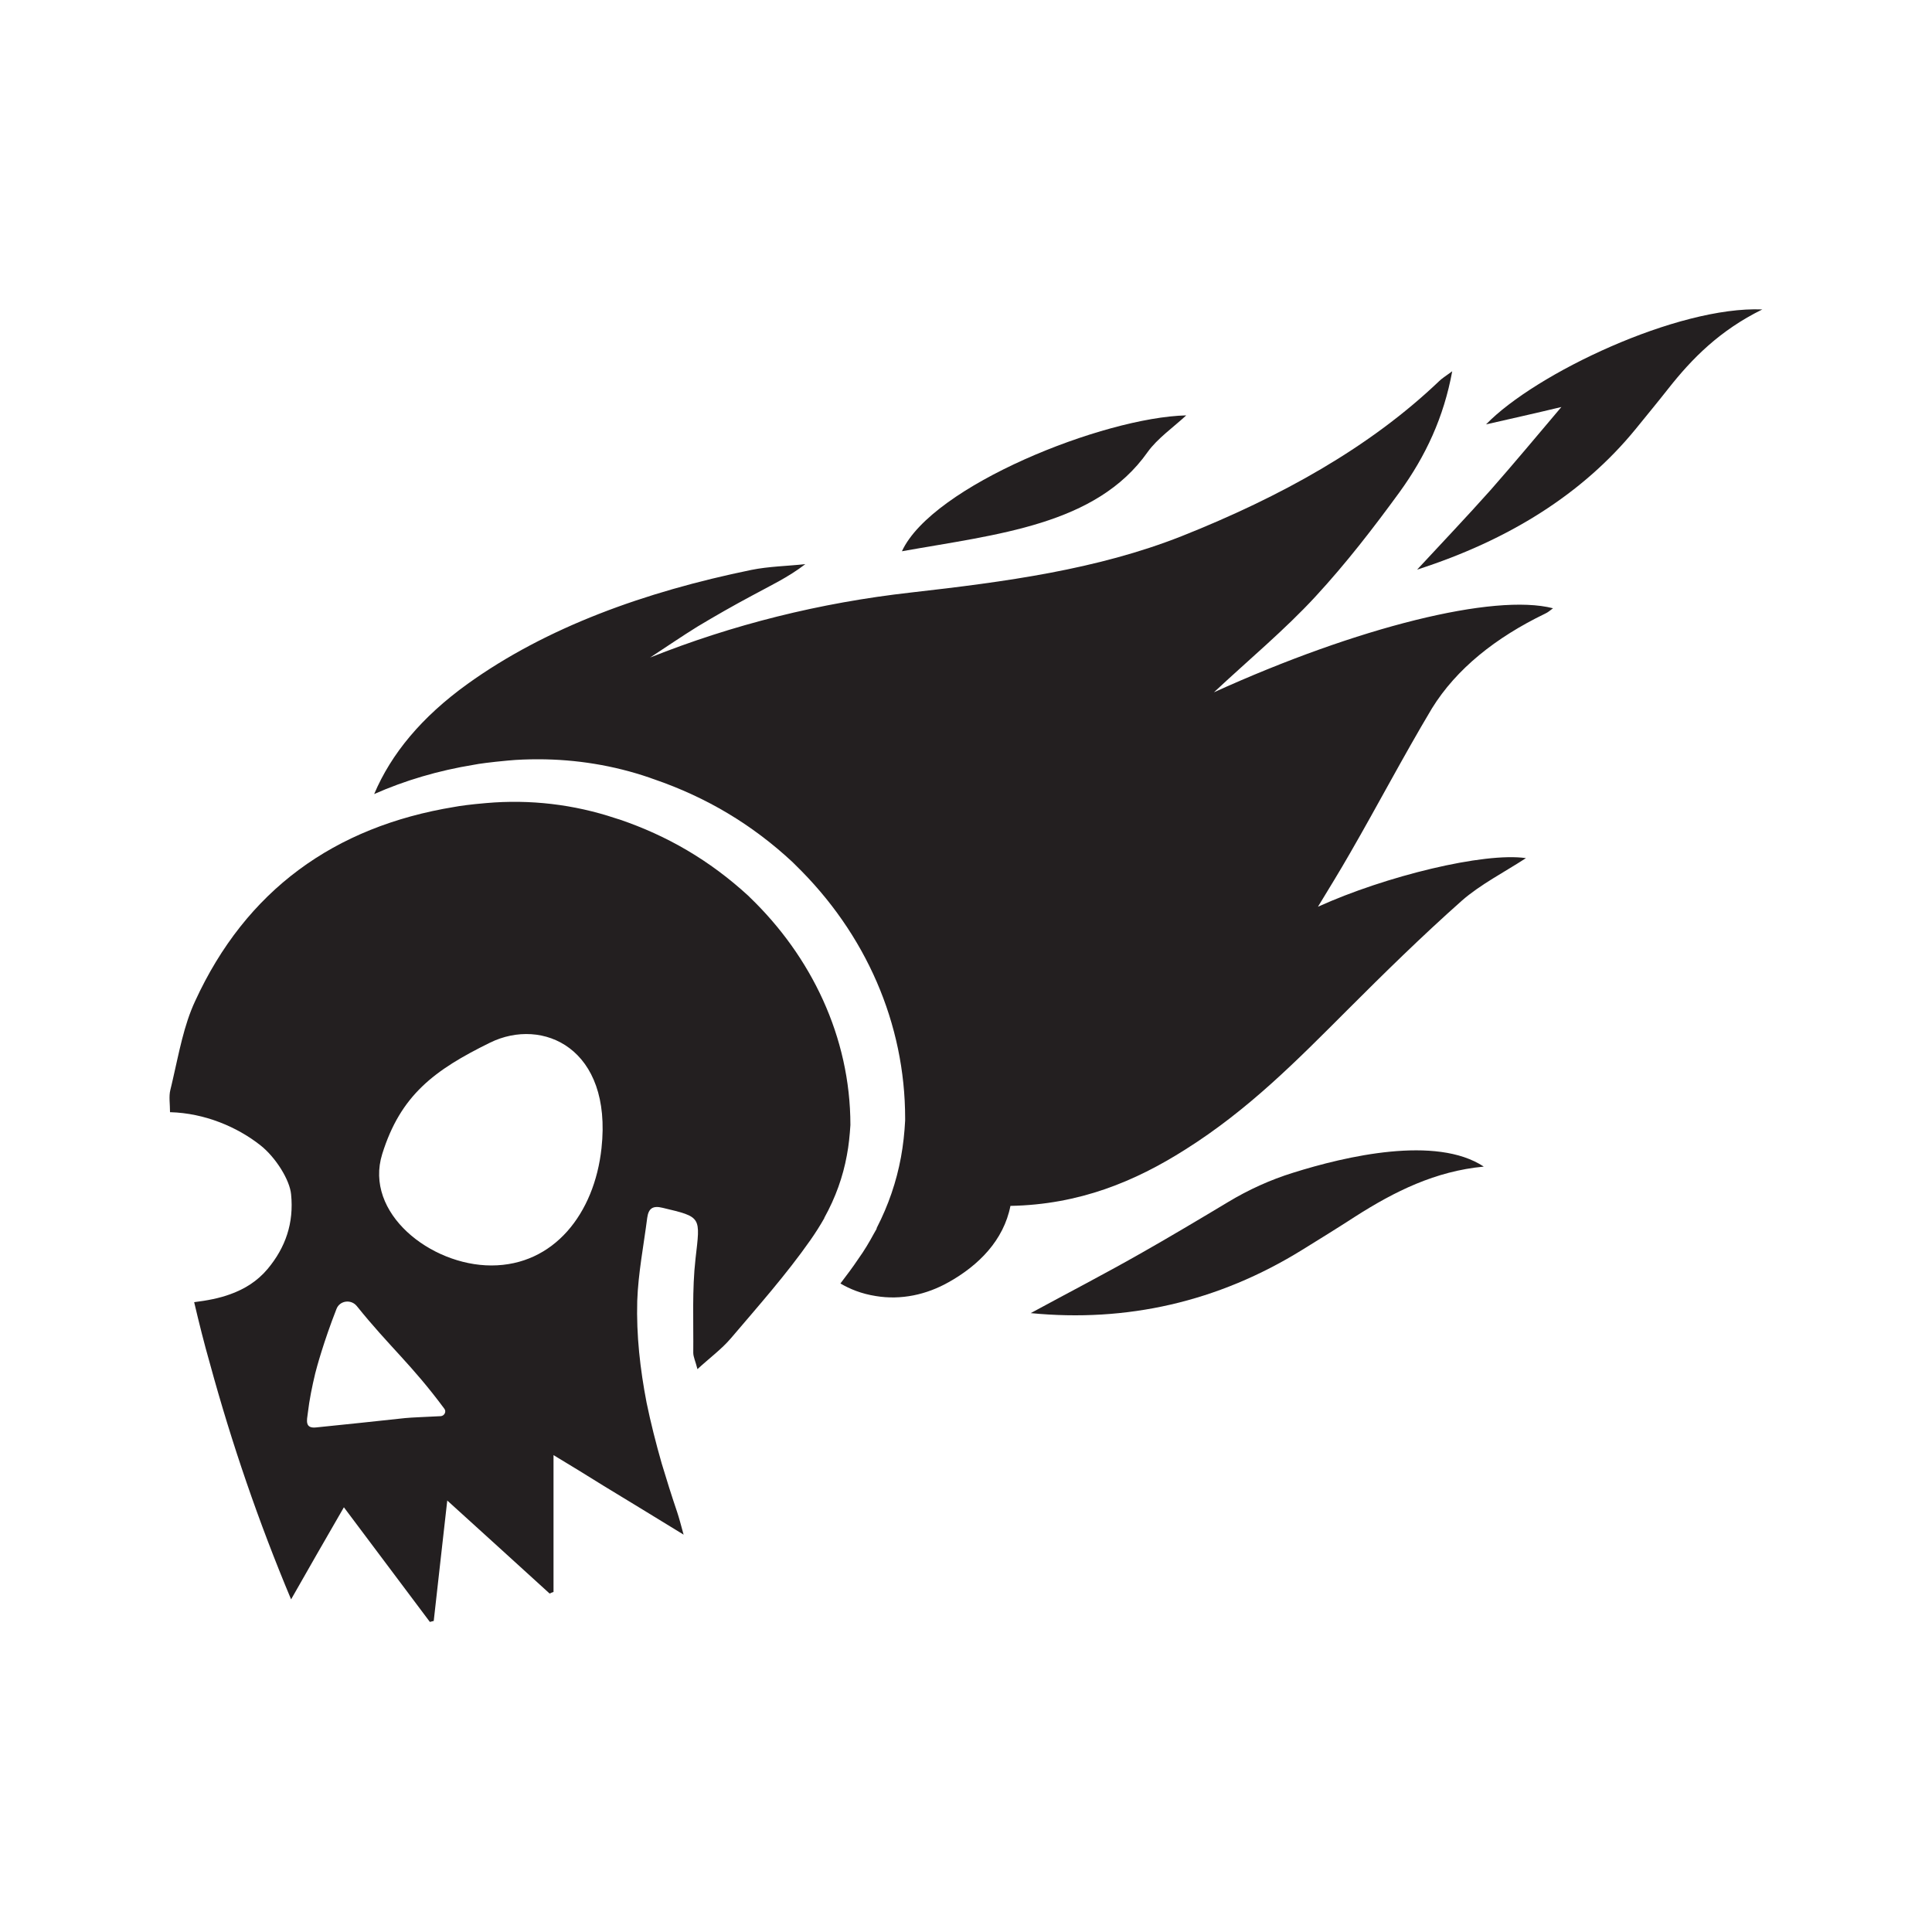
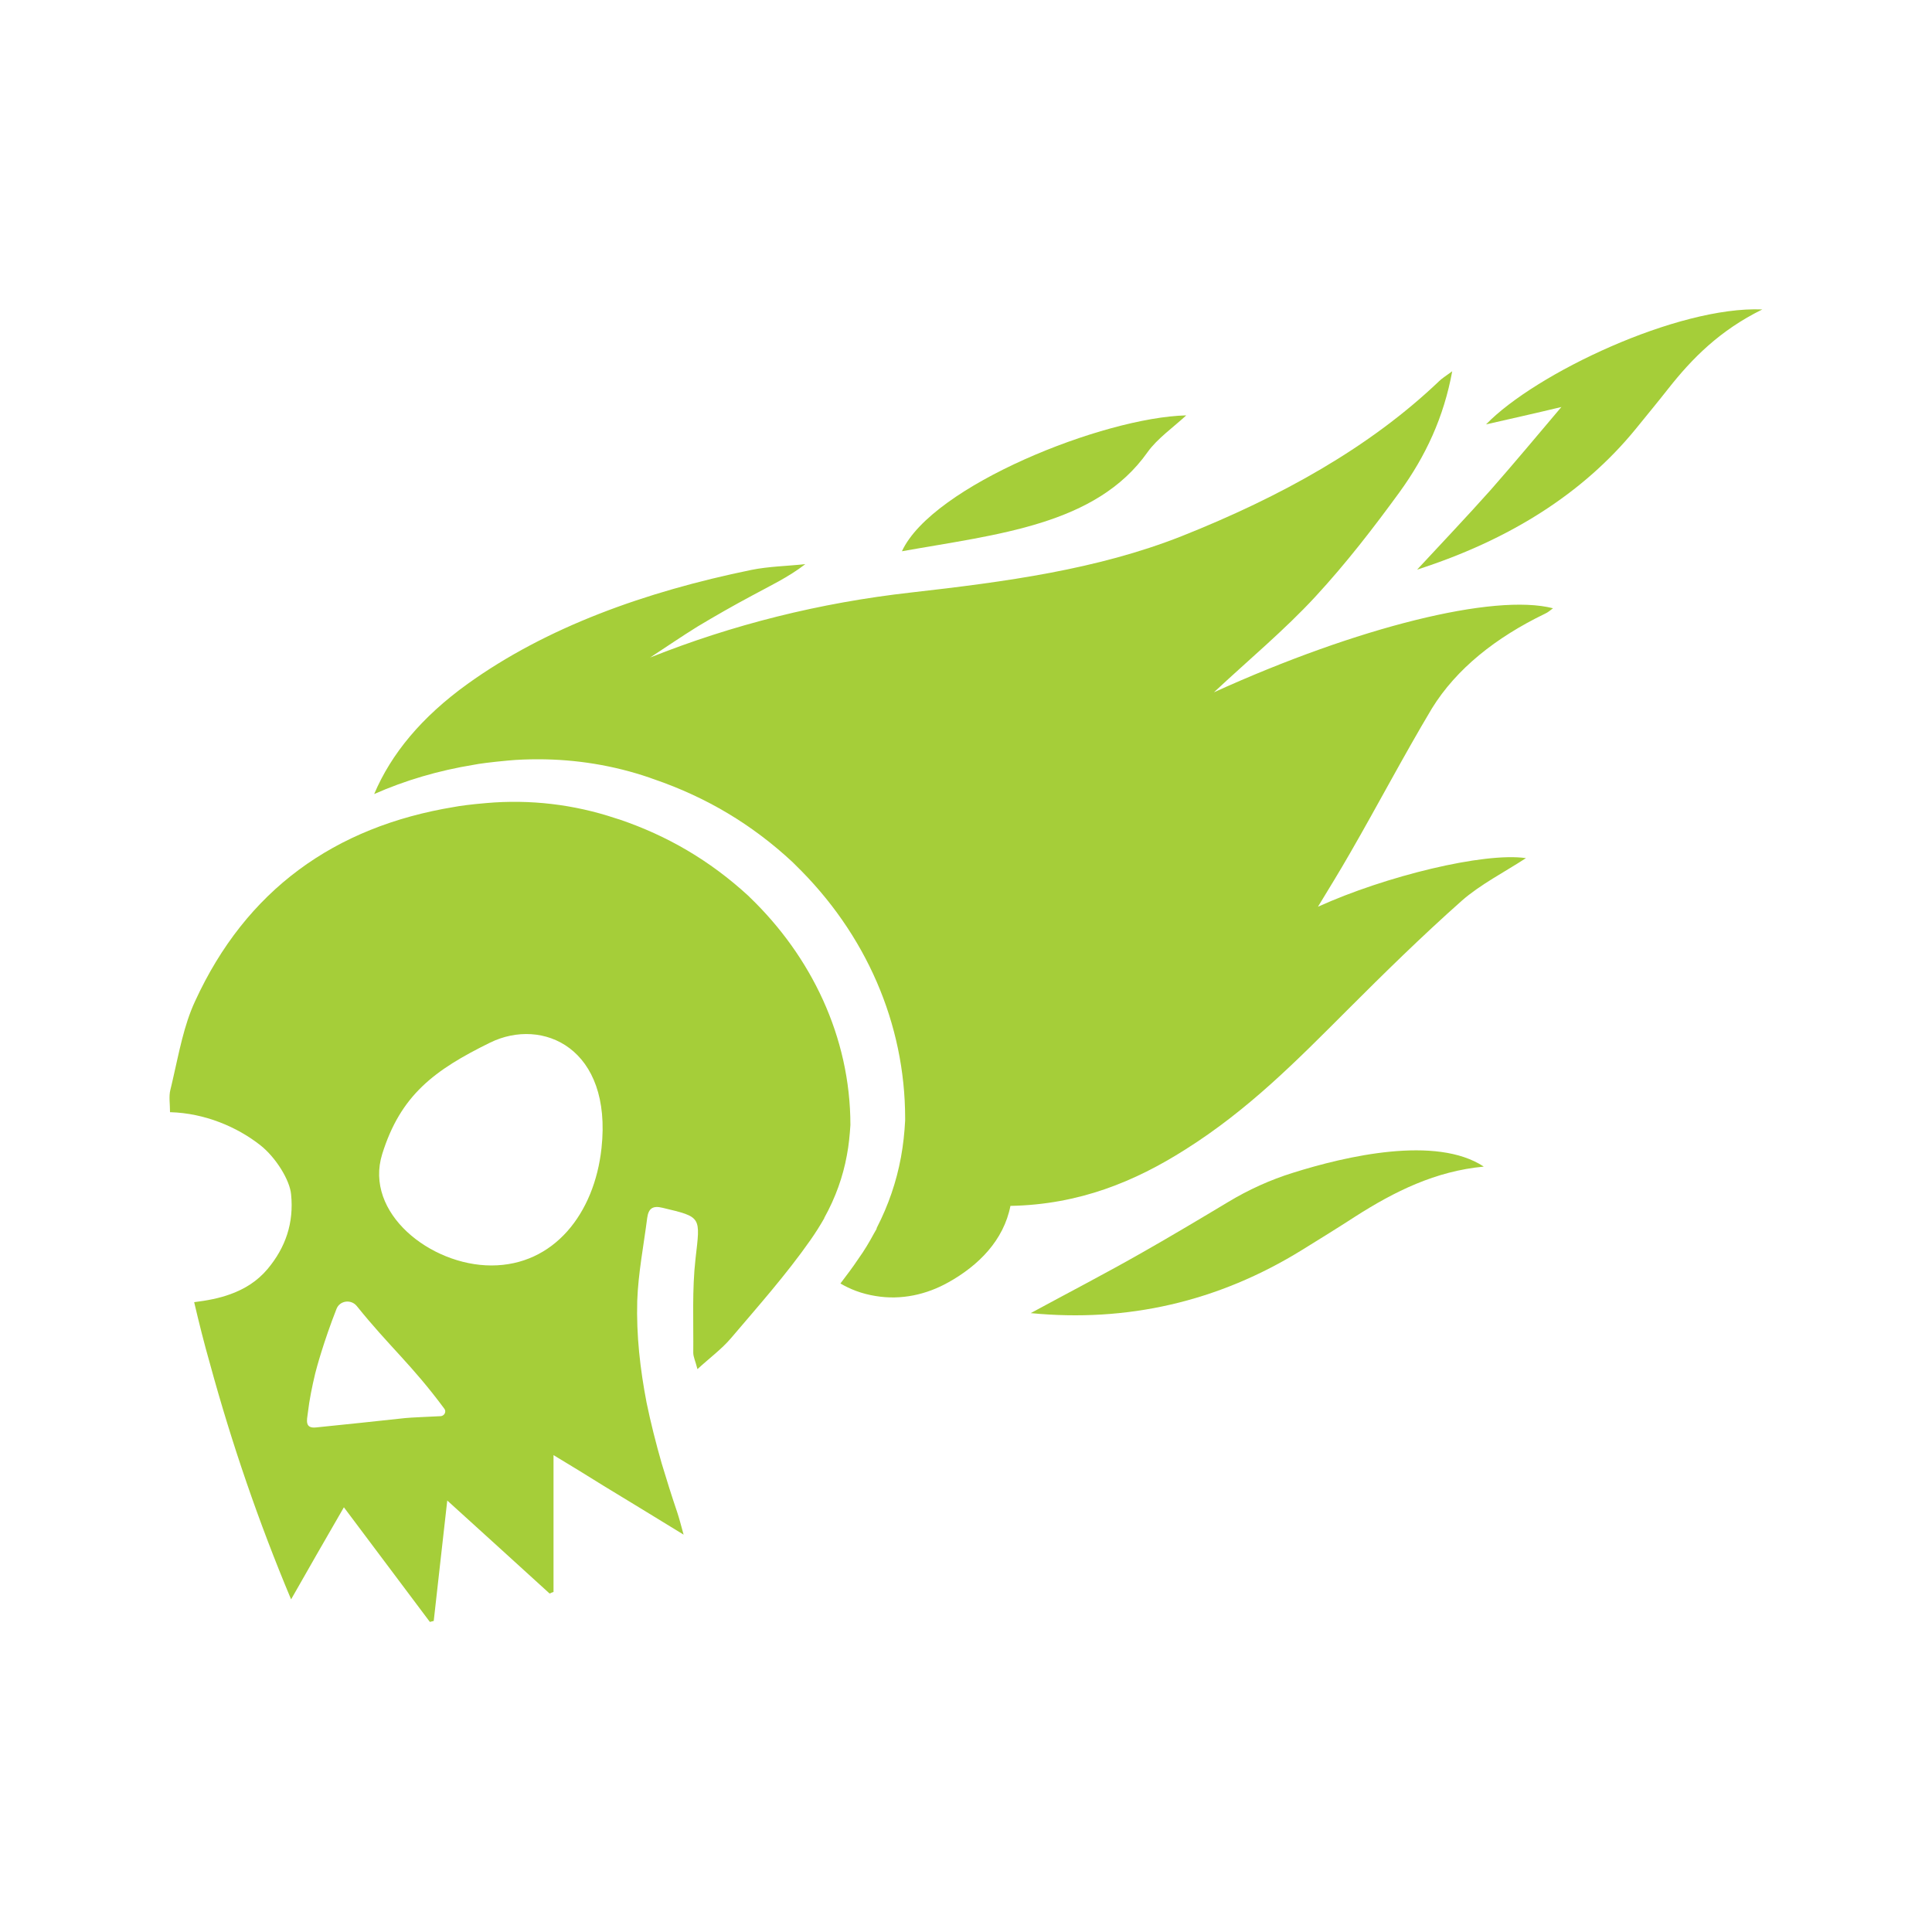
- <svg xmlns="http://www.w3.org/2000/svg" version="1.1" id="Layer_1" x="0px" y="0px" viewBox="0 0 600 600" style="enable-background:new 0 0 600 600;" xml:space="preserve">
-   <style type="text/css">
- 	.st0{fill:#231F20;}
- </style>
-   <g>
+ <svg xmlns="http://www.w3.org/2000/svg" version="1.1" x="0px" y="0px" viewBox="0 0 600 600" style="enable-background:new 0 0 600 600;" xml:space="preserve">
+   <g fill="#A5CE39">
    <g>
-       <path class="st0" d="M232.9,278.7c-0.2-0.2-0.3-0.3-0.5-0.5c-12.1-11.1-25.3-18.7-40-23.7c-0.1,0-0.6-0.2-1.3-0.4    c-12.9-4.3-26.5-5.9-40.1-4.7c-4.8,0.4-8.4,0.9-9.9,1.2c-37.3,6.1-64.7,25.9-80.5,60.3c-3.5,7.5-5,16-6.9,24.2    c-0.3,1.2-0.5,2.3-0.8,3.4c-0.5,2-0.1,4.3-0.1,6.9c0,0,0,0,0.1,0c10.7,0.3,20.8,4.6,28,10.3c4.8,3.8,9.1,10.8,9.5,15.2    c0.9,8.9-1.7,16.5-7.3,23.2c-3.2,3.8-7.1,6.2-11.5,7.8c-3.5,1.3-7.3,2-11.3,2.5c1.5,6.4,3.1,12.8,4.9,19.1    c6.8,24.9,15.1,49.1,25.2,73.2c5.3-9.3,10.6-18.6,16.4-28.6c9.2,12.3,17.9,23.9,26.7,35.6c0.4-0.1,0.8-0.2,1.2-0.3    c1.4-12.2,2.7-24.4,4.2-37.4c11,10,21.4,19.4,31.8,28.9c0.6-0.3,0.6-0.3,1.2-0.5v-42.5c5.3,3.2,10.4,6.3,15.5,9.5    c8.2,5,16.3,9.9,24.9,15.2c-0.9-3.3-1.4-5.2-2-7c-1.7-5-3.3-10.1-4.8-15.1c-1.8-6.3-3.4-12.6-4.7-18.9c-2-10.4-3.2-20.9-2.9-31.6    c0.3-8.6,2-17.2,3.1-25.8c0.4-2.8,1.6-3.9,4.8-3.1c12.2,2.9,11.7,2.7,10.2,15.8c-1.1,9.7-0.6,19.5-0.7,29.2c0,1.3,0.7,2.7,1.3,5.1    c3.8-3.5,7.5-6.2,10.4-9.6c8.5-10,17.2-19.8,24.7-30.5c1.6-2.3,3-4.5,4.3-6.8c0,0,0,0,0-0.1c3.5-6.3,5.8-12.8,7-19.4    c0.6-3.1,0.9-6.3,1.1-9.4l0,0C264.1,321.9,251.8,296.9,232.9,278.7z M136.9,439.8c-3.6,0.2-9.3,0.4-11.1,0.6    c-9.4,1-18.5,2-27.6,2.9c-3.6,0.4-2.9-2.2-2.6-4.5c0.5-4.2,1.3-8.1,2.3-12.3c0.4-1.6,2.6-9.8,6.6-20c1-2.6,4.5-3.1,6.3-0.9    c10.3,12.8,16.9,18,27.2,31.9C138.7,438.4,138,439.7,136.9,439.8z M186.8,356.6c-2.2,20.3-14.8,36.4-34.2,36.4    c-18.9,0-39.6-16.3-33.9-34.6c5.7-18.3,16.2-26.1,33.5-34.6C168.5,315.8,190.2,325.5,186.8,356.6z" />
+       <path class="st0" d="M232.9,278.7c-0.2-0.2-0.3-0.3-0.5-0.5c-12.1-11.1-25.3-18.7-40-23.7c-0.1,0-0.6-0.2-1.3-0.4     c-12.9-4.3-26.5-5.9-40.1-4.7c-4.8,0.4-8.4,0.9-9.9,1.2c-37.3,6.1-64.7,25.9-80.5,60.3c-3.5,7.5-5,16-6.9,24.2     c-0.3,1.2-0.5,2.3-0.8,3.4c-0.5,2-0.1,4.3-0.1,6.9c0,0,0,0,0.1,0c10.7,0.3,20.8,4.6,28,10.3c4.8,3.8,9.1,10.8,9.5,15.2     c0.9,8.9-1.7,16.5-7.3,23.2c-3.2,3.8-7.1,6.2-11.5,7.8c-3.5,1.3-7.3,2-11.3,2.5c1.5,6.4,3.1,12.8,4.9,19.1     c6.8,24.9,15.1,49.1,25.2,73.2c5.3-9.3,10.6-18.6,16.4-28.6c9.2,12.3,17.9,23.9,26.7,35.6c0.4-0.1,0.8-0.2,1.2-0.3     c1.4-12.2,2.7-24.4,4.2-37.4c11,10,21.4,19.4,31.8,28.9c0.6-0.3,0.6-0.3,1.2-0.5v-42.5c5.3,3.2,10.4,6.3,15.5,9.5     c8.2,5,16.3,9.9,24.9,15.2c-0.9-3.3-1.4-5.2-2-7c-1.7-5-3.3-10.1-4.8-15.1c-1.8-6.3-3.4-12.6-4.7-18.9c-2-10.4-3.2-20.9-2.9-31.6     c0.3-8.6,2-17.2,3.1-25.8c0.4-2.8,1.6-3.9,4.8-3.1c12.2,2.9,11.7,2.7,10.2,15.8c-1.1,9.7-0.6,19.5-0.7,29.2c0,1.3,0.7,2.7,1.3,5.1     c3.8-3.5,7.5-6.2,10.4-9.6c8.5-10,17.2-19.8,24.7-30.5c1.6-2.3,3-4.5,4.3-6.8c0,0,0,0,0-0.1c3.5-6.3,5.8-12.8,7-19.4     c0.6-3.1,0.9-6.3,1.1-9.4l0,0C264.1,321.9,251.8,296.9,232.9,278.7z M136.9,439.8c-3.6,0.2-9.3,0.4-11.1,0.6     c-9.4,1-18.5,2-27.6,2.9c-3.6,0.4-2.9-2.2-2.6-4.5c0.5-4.2,1.3-8.1,2.3-12.3c0.4-1.6,2.6-9.8,6.6-20c1-2.6,4.5-3.1,6.3-0.9     c10.3,12.8,16.9,18,27.2,31.9C138.7,438.4,138,439.7,136.9,439.8z M186.8,356.6c-2.2,20.3-14.8,36.4-34.2,36.4     c-18.9,0-39.6-16.3-33.9-34.6c5.7-18.3,16.2-26.1,33.5-34.6C168.5,315.8,190.2,325.5,186.8,356.6z" />
    </g>
    <g>
      <path class="st0" d="M356.4,140.4c3-4.2,8-7.7,12-11.4c-25.6,0.6-78.9,21.8-88.3,42.2C309.7,165.9,340.4,163.1,356.4,140.4z" />
-       <path class="st0" d="M419.3,264.9c-3.2,5.6-6.6,11.1-10,16.7c20.9-9.5,51.6-17,64.6-15.1c-6.6,4.3-14.2,8.2-19.9,13.2    c-12.5,11.1-24.2,22.6-35.8,34.2c-15.3,15.3-30.4,30.7-50.1,43.1c-15.6,9.9-32.9,17.1-54.3,17.5c-2.1,10.7-9.9,18.5-19.2,23.7    c-6.9,3.9-14.8,5.6-22.6,4.3c-4.5-0.7-8.1-2.2-11-3.9c1.9-2.5,3.8-5,5.6-7.7c1.8-2.5,3.4-5.2,4.8-7.8l0.8-1.4l0.1-0.4    c3.6-7,6.1-14.3,7.5-21.9c0.7-3.8,1.1-7.6,1.3-11.4v-0.4v-0.3c0-29.3-12.1-57.3-34.1-78.7c-0.3-0.3-0.6-0.6-0.9-0.9    c-12.6-11.7-26.7-20.1-43-25.7c-0.2-0.1-0.7-0.2-1.4-0.5c-11.1-3.8-22.8-5.7-34.6-5.7c-3.1,0-6.3,0.1-9.4,0.4    c-5.4,0.5-9.1,1-10.5,1.3c-11.1,1.8-21.5,4.9-31,9.1c5.3-12.5,14.7-23.9,29-34.2c24.5-17.6,55-28.6,88.1-35.4    c5.4-1.1,11.2-1.2,16.8-1.8c-5.3,4.1-11.1,6.8-16.6,9.8c-5.8,3.1-11.4,6.3-16.9,9.6c-5,3.1-9.8,6.4-14.7,9.6    c25.6-10.2,52.6-17,81.1-20.2c29.1-3.3,57.7-7.1,84-17.5c30.9-12.3,58.3-27.5,79.9-48.1c0.8-0.8,1.9-1.5,4.1-3.1    c-2.6,14.2-8.2,26.3-16.4,37.6c-8.1,11.1-16.5,22-26.1,32.4c-9.5,10.3-20.7,19.6-31.5,29.7c44.7-20.3,87-30.8,105.3-26.1    c-0.9,0.7-1.6,1.3-2.5,1.7c-15.3,7.4-27.5,17.1-35.1,29.4C435.8,234.9,427.9,250,419.3,264.9z" />
-       <path class="st0" d="M401.6,364.2c-7.1,2.2-13.9,5.3-20.2,9.1c-7.8,4.7-19.6,11.7-26.7,15.7c-11.4,6.5-23,12.5-34.6,18.8    c29.7,2.9,58.1-3.4,84.4-19.7c5.5-3.4,11-6.8,16.4-10.3c12.2-7.8,24.9-14.1,39.9-15.5C446,352.5,417.8,359.1,401.6,364.2z" />
-       <path class="st0" d="M440.1,176.9c28.6-9.2,51.5-23.6,67.9-43.7c3.4-4.2,6.8-8.3,10.1-12.5c7.4-9.4,16-18.1,29.2-24.6    C521,95,476.8,116,461.5,131.8c7.9-1.8,15.5-3.5,23.4-5.4c-7.7,9.1-14.7,17.5-22,25.8C455.5,160.5,447.8,168.6,440.1,176.9z" />
+       <path class="st0" d="M419.3,264.9c-3.2,5.6-6.6,11.1-10,16.7c20.9-9.5,51.6-17,64.6-15.1c-6.6,4.3-14.2,8.2-19.9,13.2     c-12.5,11.1-24.2,22.6-35.8,34.2c-15.3,15.3-30.4,30.7-50.1,43.1c-15.6,9.9-32.9,17.1-54.3,17.5c-2.1,10.7-9.9,18.5-19.2,23.7     c-6.9,3.9-14.8,5.6-22.6,4.3c-4.5-0.7-8.1-2.2-11-3.9c1.9-2.5,3.8-5,5.6-7.7c1.8-2.5,3.4-5.2,4.8-7.8l0.8-1.4l0.1-0.4     c3.6-7,6.1-14.3,7.5-21.9c0.7-3.8,1.1-7.6,1.3-11.4v-0.4v-0.3c0-29.3-12.1-57.3-34.1-78.7c-0.3-0.3-0.6-0.6-0.9-0.9     c-12.6-11.7-26.7-20.1-43-25.7c-0.2-0.1-0.7-0.2-1.4-0.5c-11.1-3.8-22.8-5.7-34.6-5.7c-3.1,0-6.3,0.1-9.4,0.4     c-5.4,0.5-9.1,1-10.5,1.3c-11.1,1.8-21.5,4.9-31,9.1c5.3-12.5,14.7-23.9,29-34.2c24.5-17.6,55-28.6,88.1-35.4     c5.4-1.1,11.2-1.2,16.8-1.8c-5.3,4.1-11.1,6.8-16.6,9.8c-5.8,3.1-11.4,6.3-16.9,9.6c-5,3.1-9.8,6.4-14.7,9.6     c25.6-10.2,52.6-17,81.1-20.2c29.1-3.3,57.7-7.1,84-17.5c30.9-12.3,58.3-27.5,79.9-48.1c0.8-0.8,1.9-1.5,4.1-3.1     c-2.6,14.2-8.2,26.3-16.4,37.6c-8.1,11.1-16.5,22-26.1,32.4c-9.5,10.3-20.7,19.6-31.5,29.7c44.7-20.3,87-30.8,105.3-26.1     c-0.9,0.7-1.6,1.3-2.5,1.7c-15.3,7.4-27.5,17.1-35.1,29.4C435.8,234.9,427.9,250,419.3,264.9z" />
+       <path class="st0" d="M401.6,364.2c-7.1,2.2-13.9,5.3-20.2,9.1c-7.8,4.7-19.6,11.7-26.7,15.7c-11.4,6.5-23,12.5-34.6,18.8     c29.7,2.9,58.1-3.4,84.4-19.7c5.5-3.4,11-6.8,16.4-10.3c12.2-7.8,24.9-14.1,39.9-15.5C446,352.5,417.8,359.1,401.6,364.2z" />
+       <path class="st0" d="M440.1,176.9c28.6-9.2,51.5-23.6,67.9-43.7c3.4-4.2,6.8-8.3,10.1-12.5c7.4-9.4,16-18.1,29.2-24.6     C521,95,476.8,116,461.5,131.8c7.9-1.8,15.5-3.5,23.4-5.4c-7.7,9.1-14.7,17.5-22,25.8C455.5,160.5,447.8,168.6,440.1,176.9z" />
    </g>
  </g>
</svg>
